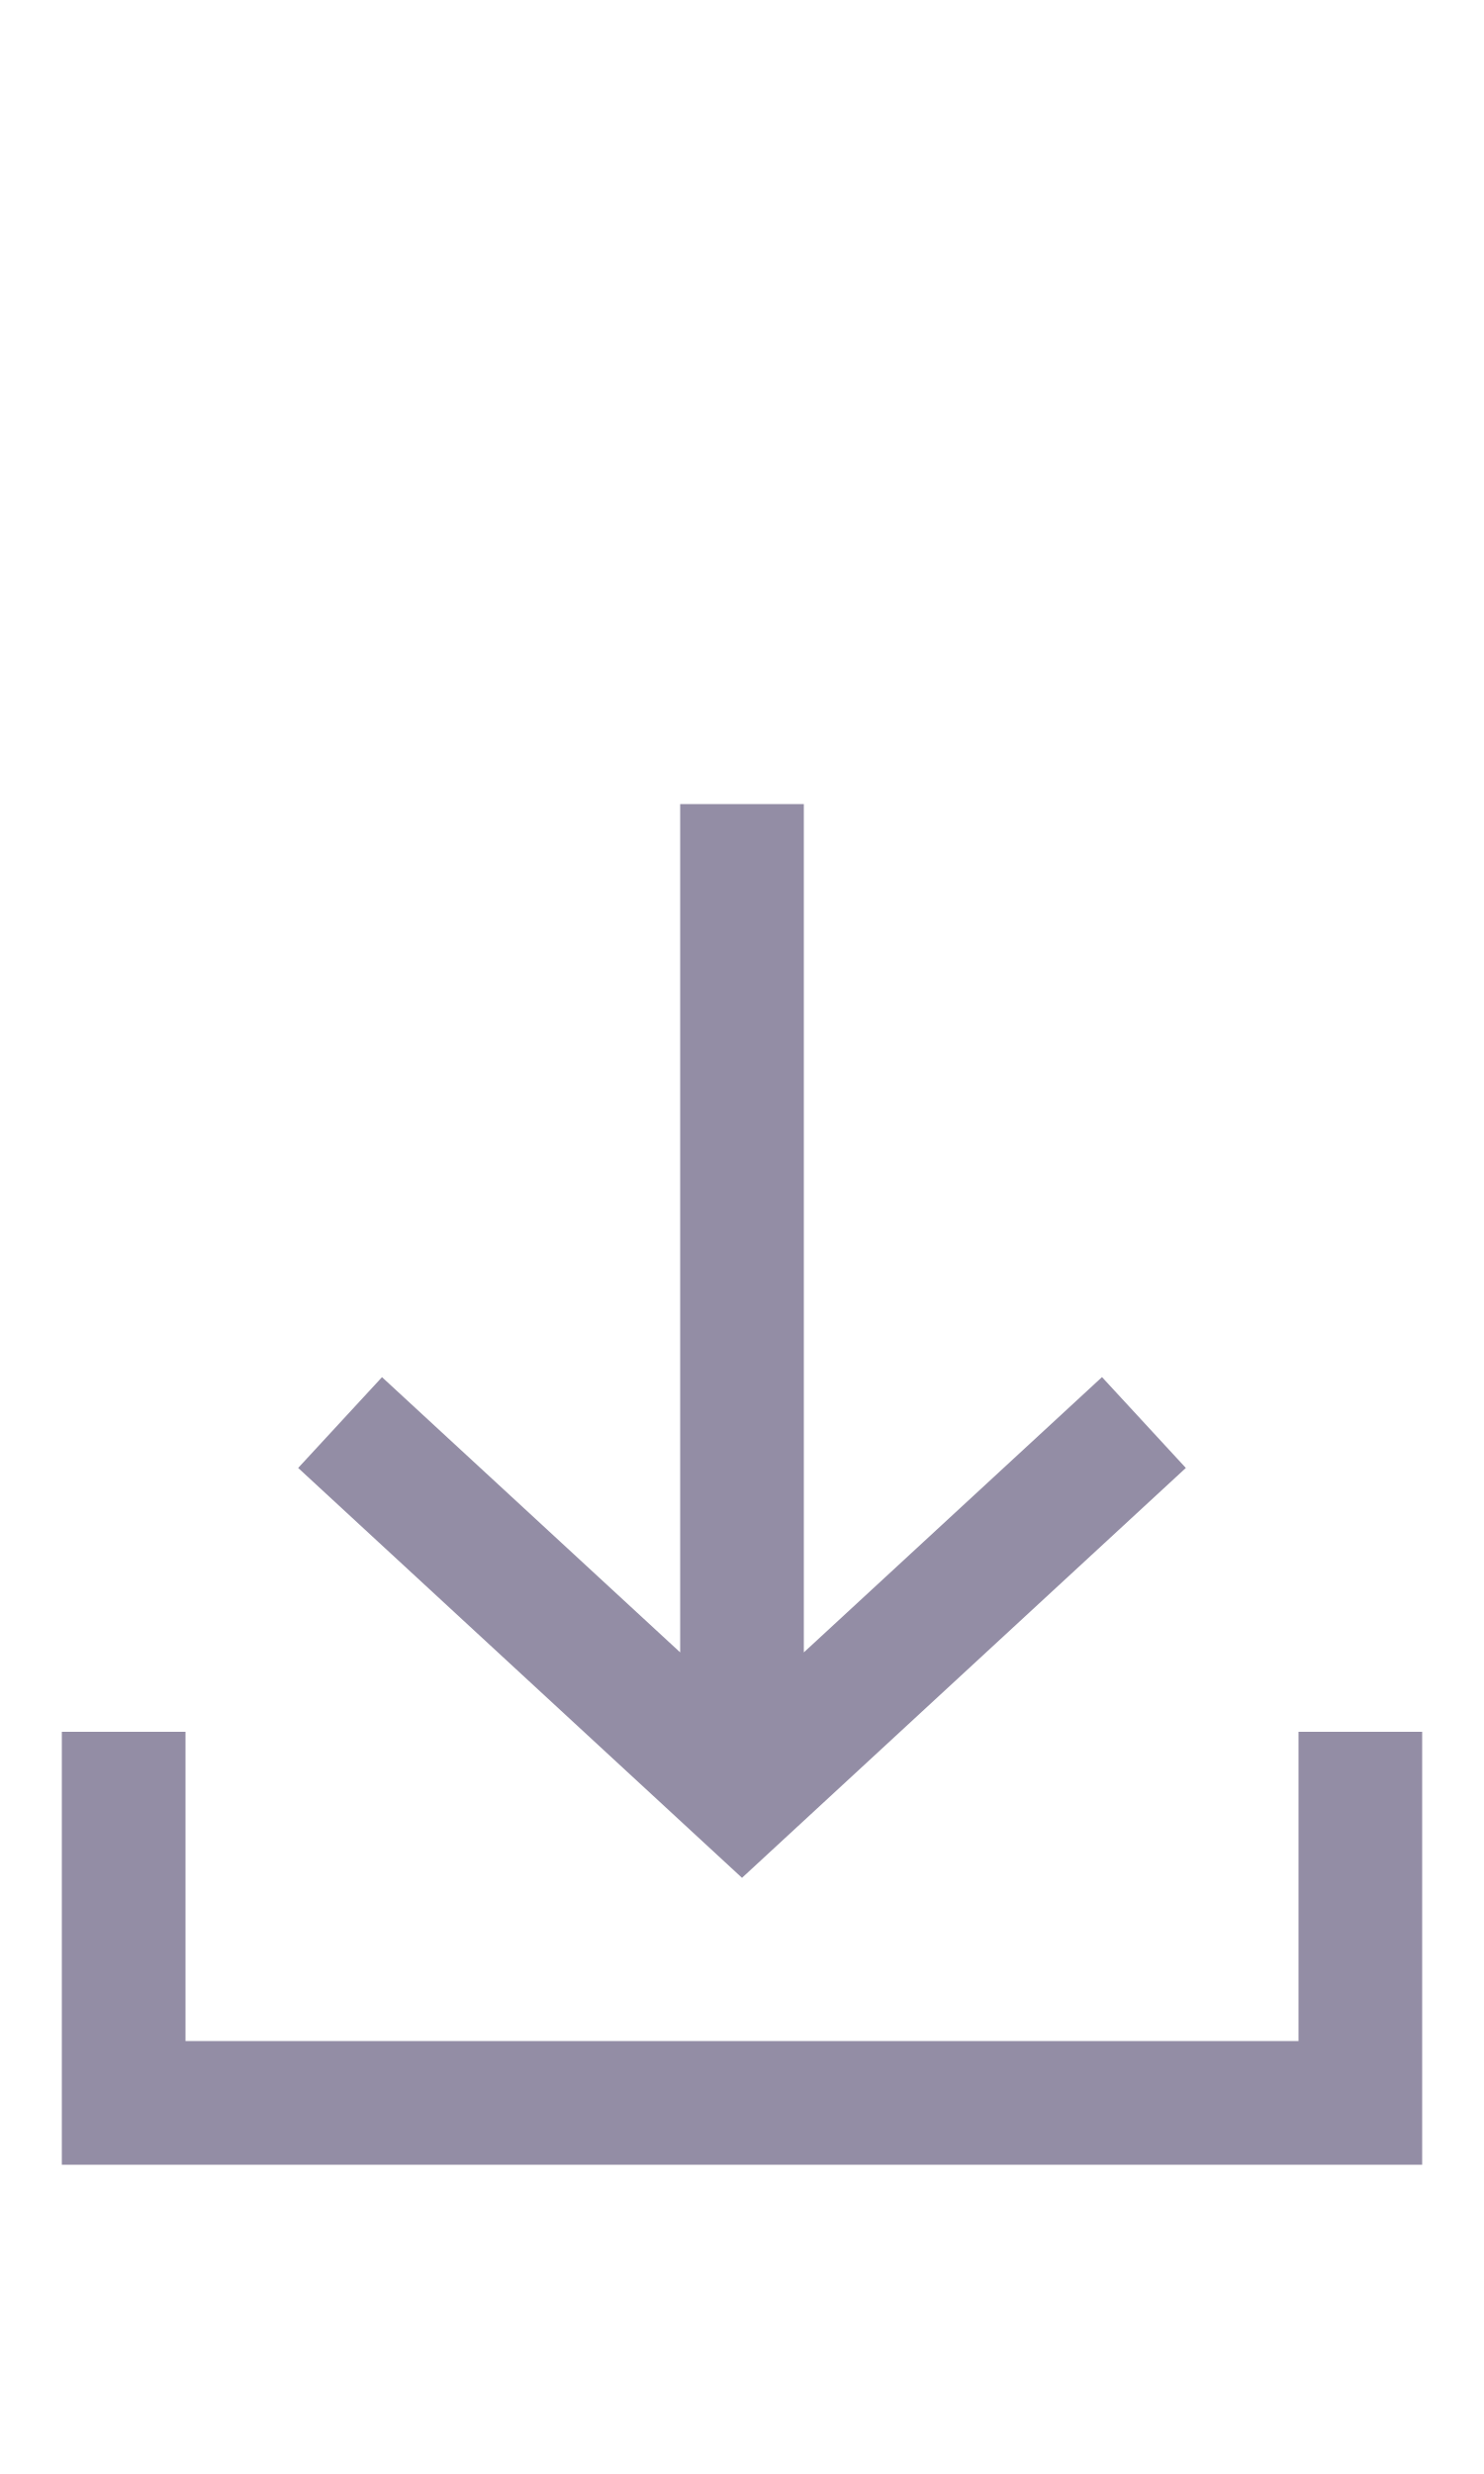
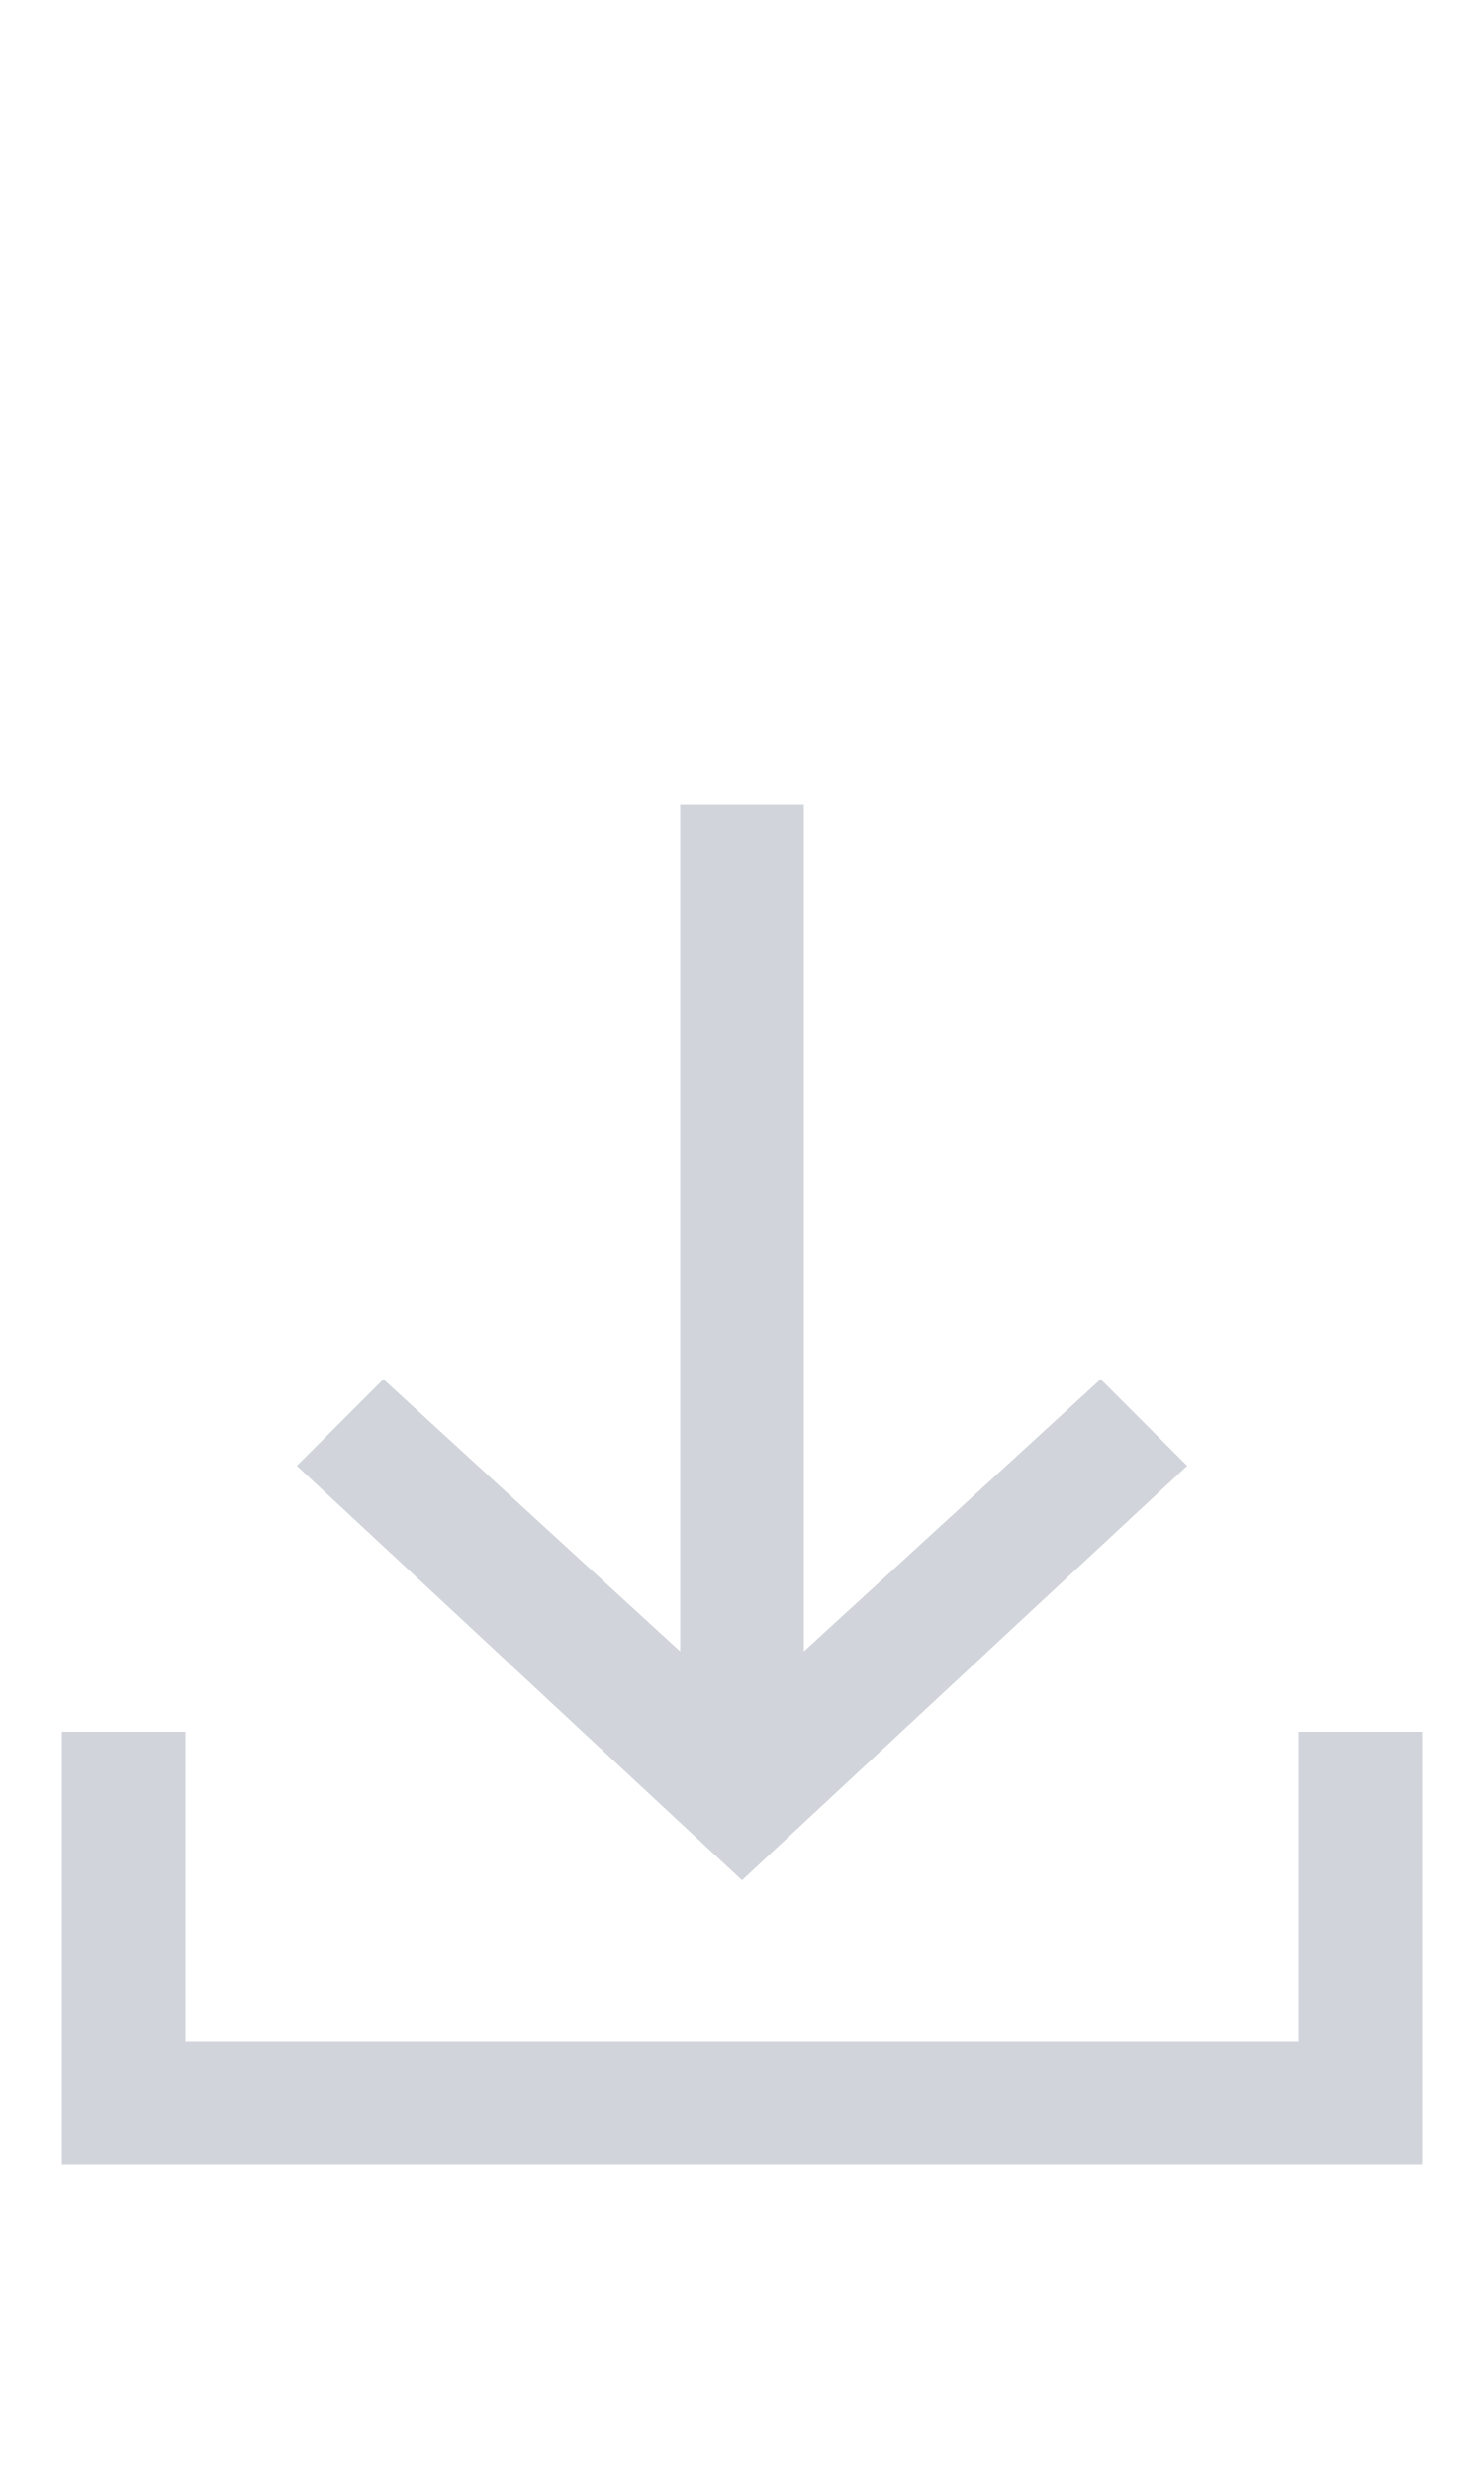
- <svg xmlns="http://www.w3.org/2000/svg" width="24px" height="40px" viewBox="0 0 24 40" version="1.1">
-   <g id="Receive-off" stroke="none" stroke-width="1" fill="none" fill-rule="evenodd">
+ <svg xmlns="http://www.w3.org/2000/svg" version="1.1" id="Layer_1" x="0px" y="0px" viewBox="0 0 24 40" style="enable-background:new 0 0 24 40;" xml:space="preserve">
+   <style type="text/css">
+ 	.st0{fill:none;}
+ 	.st1{fill-rule:evenodd;clip-rule:evenodd;fill:#D1D5DB;}
+ </style>
+   <g id="Receive-off">
    <g id="ic-receive-on" transform="translate(-1, 11)">
-       <polygon id="Rectangle_4413" points="0 0 26 0 26 26 0 26" />
-       <g id="Group_8987" transform="translate(2, 2)" fill="#938DA5">
+       <polygon id="Rectangle_4413" class="st0" points="0,0 26,0 26,26 0,26   " />
+       <g id="Group_8987" transform="translate(2, 2)">
        <g id="Group_8986">
-           <polygon id="Path_18953" points="18.178 10.734 16.822 9.265 12 13.716 12 0 10 0 10 13.716 5.178 9.266 3.822 10.734 11 17.361" />
-           <polygon id="Path_18954" points="20 15 20 20 2 20 2 15 0 15 0 22 22 22 22 15" />
+           <polygon id="Path_18953" class="st1" points="18.2,10.7 16.8,9.3 12,13.7 12,0 10,0 10,13.7 5.2,9.3 3.8,10.7 11,17.4     " />
+           <polygon id="Path_18954" class="st1" points="20,15 20,20 2,20 2,15 0,15 0,22 22,22 22,15     " />
        </g>
      </g>
    </g>
  </g>
</svg>
